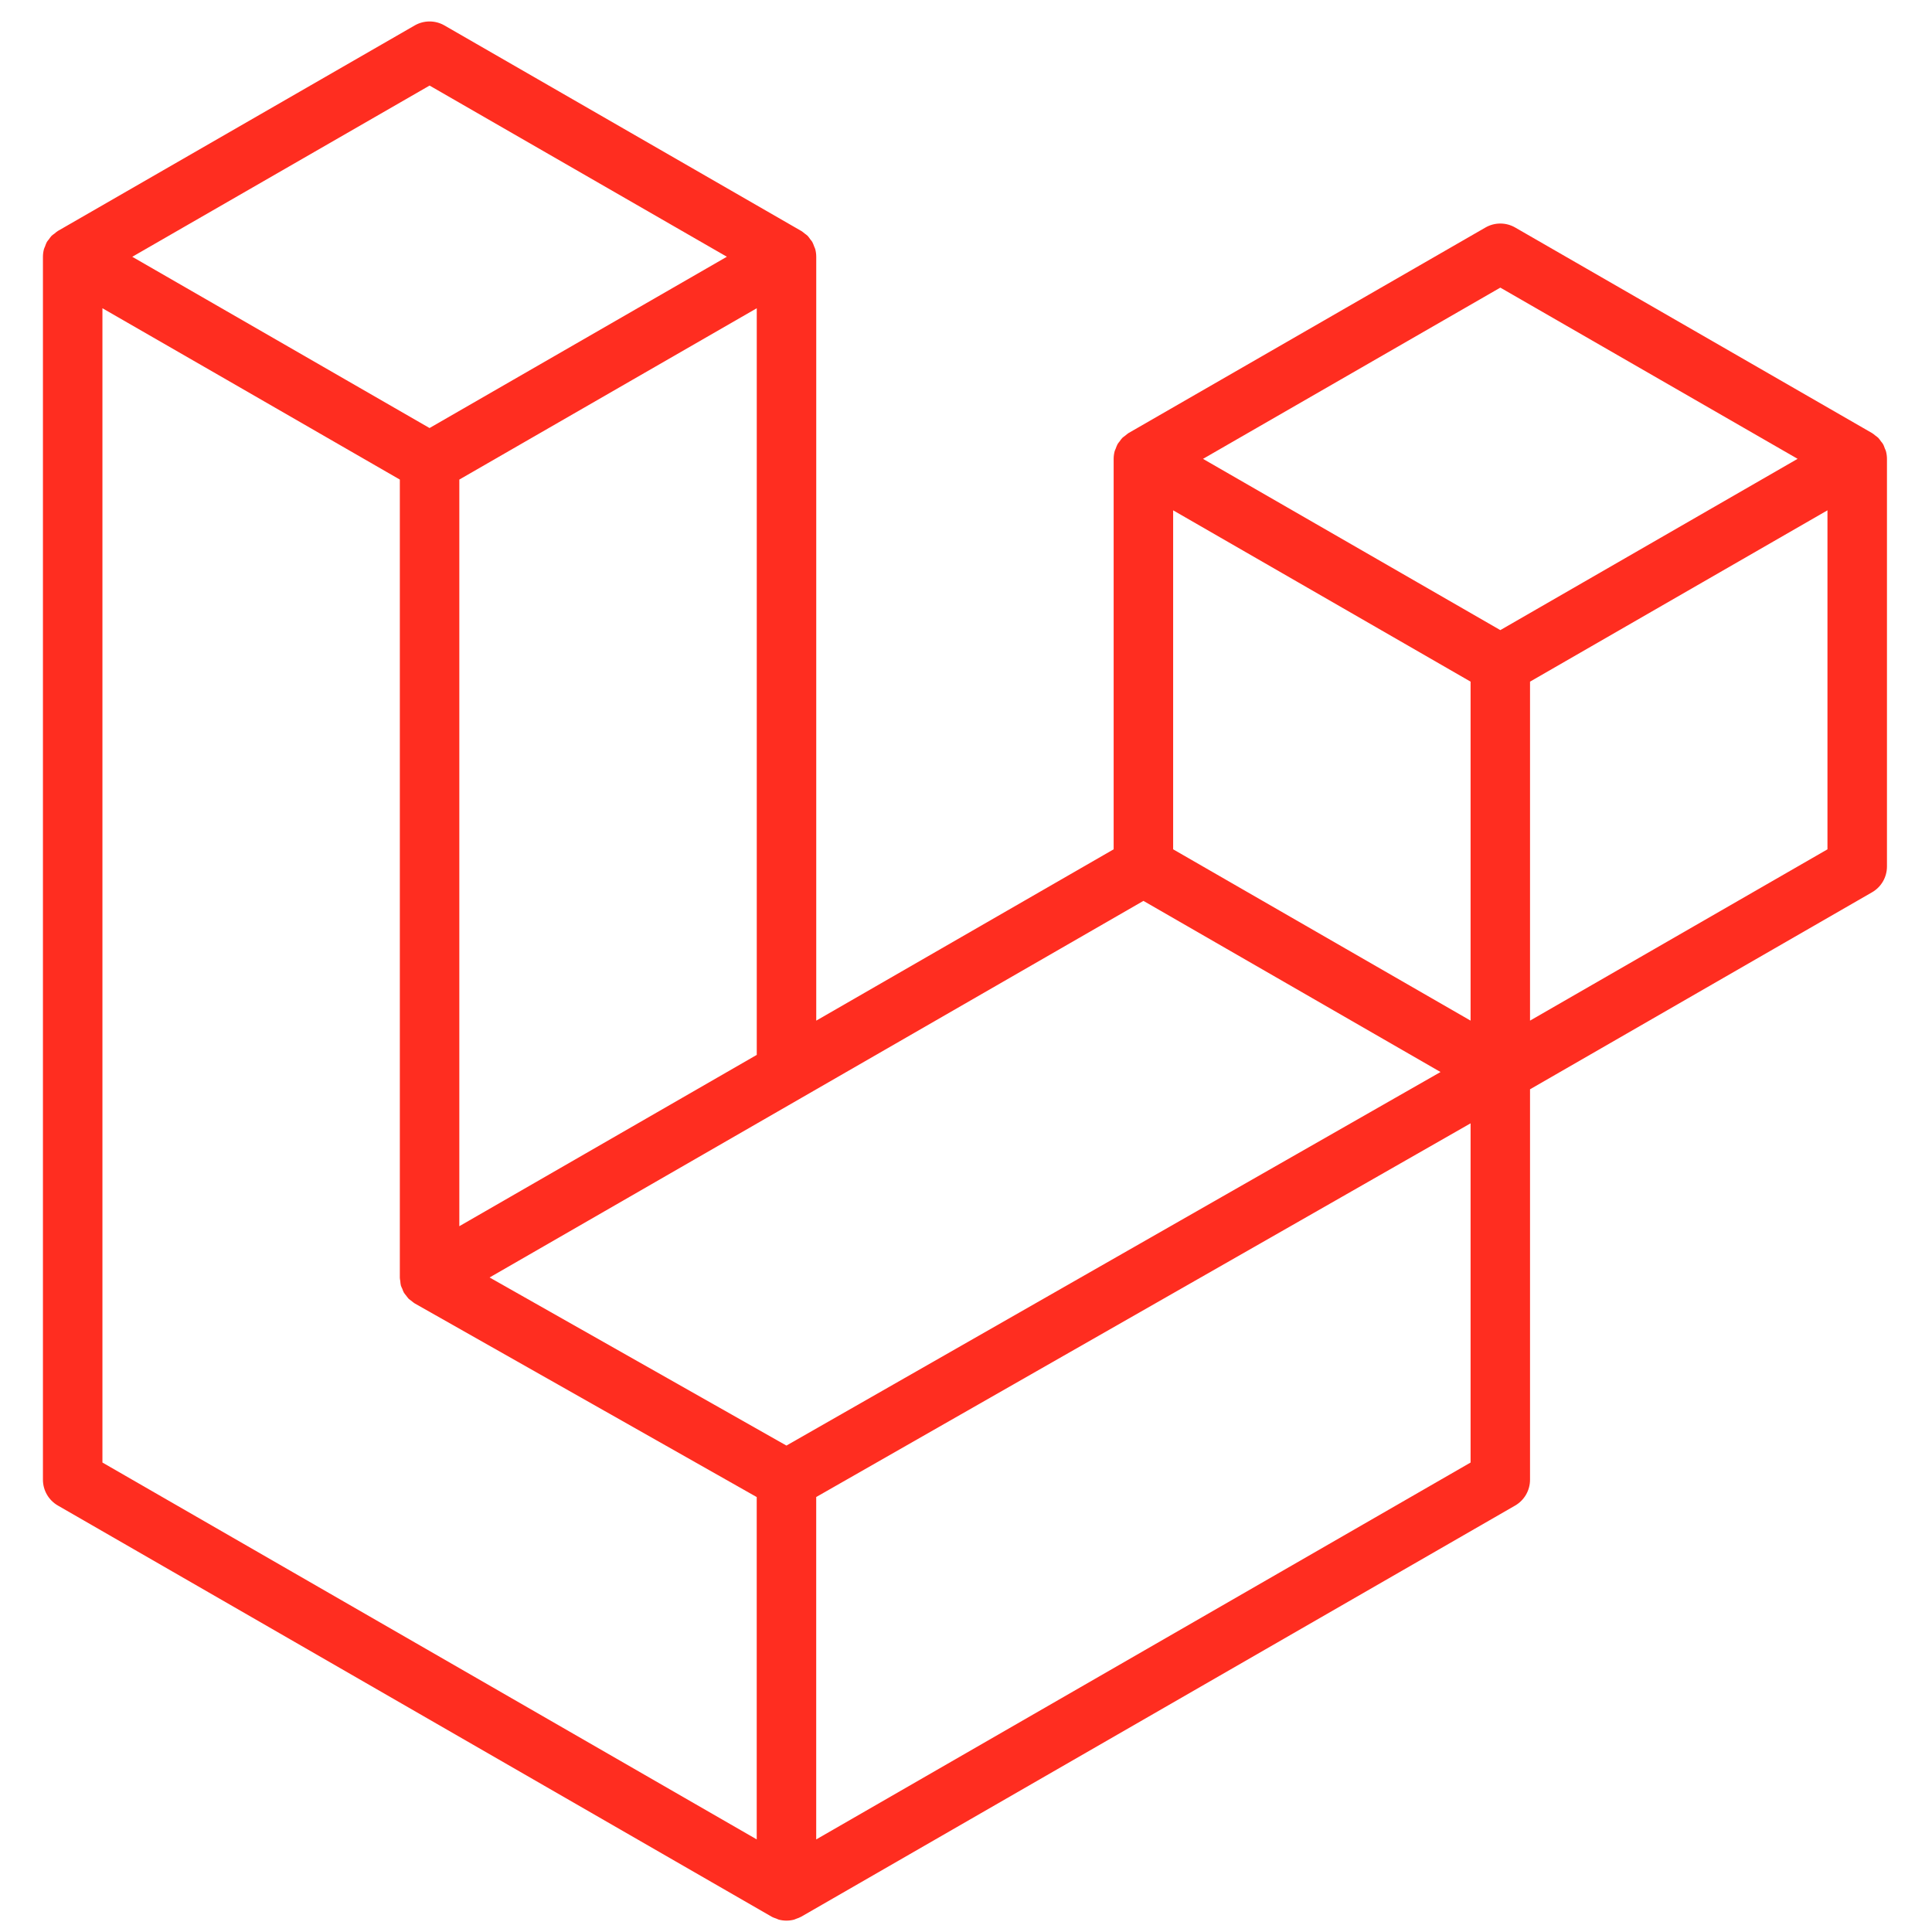
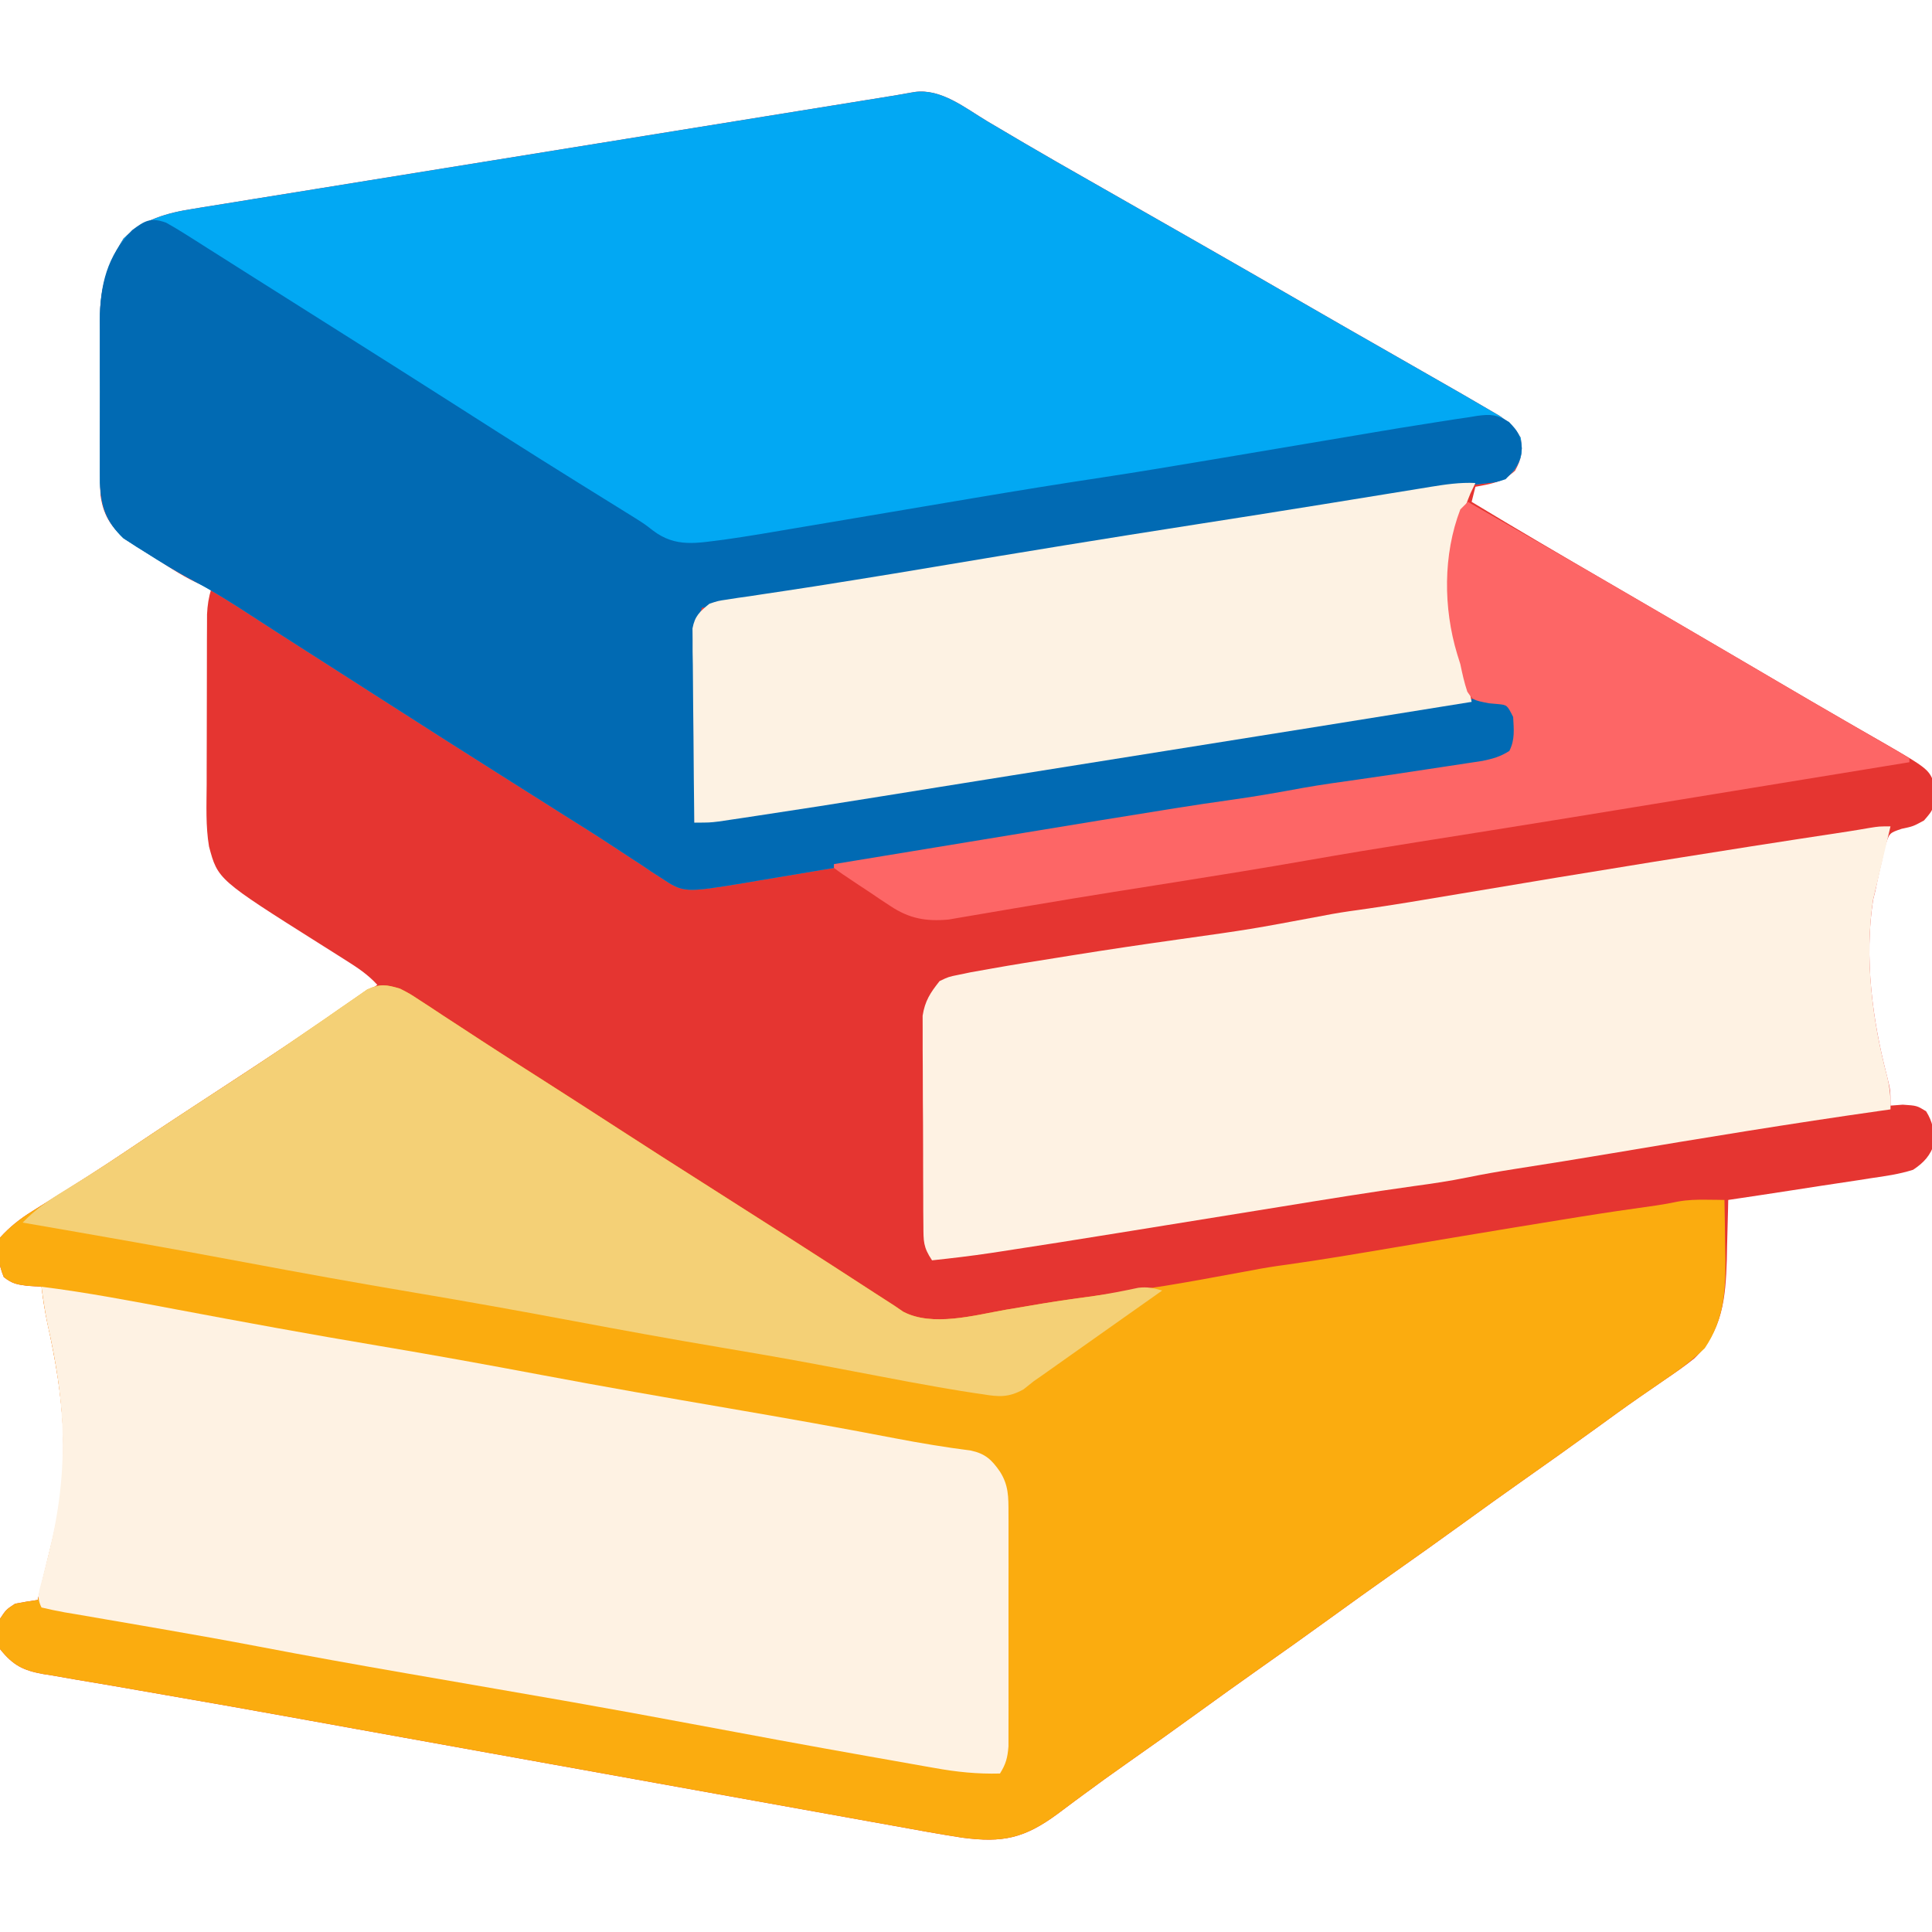
- <svg xmlns="http://www.w3.org/2000/svg" width="166" height="166" viewBox="0 0 166 166" fill="none">
-   <path fill-rule="evenodd" clip-rule="evenodd" d="M162.041 38.759C162.099 38.977 162.129 39.201 162.13 39.426V74.452C162.13 74.902 162.011 75.344 161.786 75.733C161.561 76.122 161.237 76.444 160.847 76.668L131.462 93.594V127.141C131.462 128.054 130.977 128.897 130.186 129.357L68.847 164.683C68.707 164.763 68.554 164.814 68.401 164.868C68.343 164.887 68.289 164.922 68.228 164.938C67.8 165.051 67.349 165.051 66.92 164.938C66.85 164.919 66.786 164.881 66.719 164.855C66.579 164.804 66.432 164.76 66.298 164.683L4.972 129.357C4.583 129.133 4.259 128.81 4.034 128.421C3.808 128.032 3.69 127.591 3.689 127.141L3.689 22.063C3.689 21.834 3.721 21.61 3.779 21.393C3.798 21.32 3.843 21.253 3.868 21.179C3.916 21.045 3.961 20.908 4.031 20.783C4.079 20.7 4.149 20.633 4.206 20.557C4.28 20.454 4.347 20.349 4.433 20.26C4.506 20.186 4.602 20.132 4.685 20.068C4.778 19.992 4.861 19.909 4.966 19.848L35.633 2.185C36.022 1.961 36.462 1.844 36.91 1.844C37.358 1.844 37.798 1.961 38.186 2.185L68.851 19.848H68.857C68.959 19.912 69.045 19.992 69.138 20.065C69.221 20.129 69.313 20.186 69.387 20.257C69.476 20.349 69.54 20.454 69.616 20.557C69.671 20.633 69.744 20.7 69.789 20.783C69.862 20.911 69.904 21.045 69.955 21.179C69.98 21.253 70.025 21.32 70.044 21.396C70.103 21.614 70.133 21.838 70.133 22.063V87.694L95.686 72.974V39.423C95.686 39.2 95.718 38.973 95.775 38.759C95.798 38.683 95.839 38.615 95.865 38.542C95.916 38.408 95.96 38.271 96.031 38.146C96.079 38.063 96.149 37.996 96.203 37.92C96.279 37.818 96.343 37.712 96.433 37.623C96.506 37.549 96.599 37.495 96.681 37.431C96.777 37.355 96.86 37.272 96.962 37.211L127.633 19.548C128.021 19.324 128.461 19.206 128.91 19.206C129.358 19.206 129.798 19.324 130.186 19.548L160.85 37.211C160.959 37.275 161.042 37.355 161.137 37.428C161.217 37.492 161.31 37.549 161.383 37.62C161.473 37.712 161.536 37.818 161.613 37.92C161.67 37.996 161.741 38.063 161.785 38.146C161.859 38.271 161.9 38.408 161.951 38.542C161.98 38.615 162.021 38.683 162.041 38.759ZM157.018 72.974V43.848L146.287 50.028L131.462 58.568V87.694L157.021 72.974H157.018ZM126.354 125.663V96.518L111.771 104.85L70.13 128.626V158.046L126.354 125.663ZM8.801 26.485V125.663L65.018 158.043V128.629L35.649 112L35.64 111.994L35.627 111.988C35.528 111.93 35.445 111.847 35.353 111.777C35.273 111.713 35.18 111.662 35.11 111.592L35.104 111.582C35.021 111.502 34.963 111.403 34.893 111.314C34.829 111.228 34.753 111.154 34.702 111.065L34.699 111.055C34.641 110.96 34.606 110.845 34.565 110.736C34.523 110.64 34.469 110.551 34.443 110.449C34.411 110.328 34.405 110.197 34.392 110.072C34.379 109.976 34.354 109.881 34.354 109.785V109.778V41.205L19.532 32.662L8.801 26.485ZM36.913 7.35L11.364 22.063L36.907 36.777L62.453 22.06L36.907 7.35H36.913ZM50.2 99.174L65.022 90.637V26.485L54.291 32.665L39.466 41.205V105.357L50.2 99.174ZM128.91 24.713L103.363 39.426L128.91 54.14L154.453 39.423L128.91 24.713ZM126.354 58.568L111.529 50.028L100.798 43.848V72.974L115.619 81.511L126.354 87.694V58.568ZM67.571 124.205L105.042 102.803L123.772 92.109L98.245 77.405L68.854 94.334L42.066 109.762L67.571 124.205Z" fill="#FF2D20" />
+ <svg xmlns="http://www.w3.org/2000/svg" version="1.1" width="512" height="512">
+   <path d="M0 0 C2.163 1.277 4.327 2.553 6.492 3.828 C7.621 4.494 8.75 5.16 9.913 5.846 C15.62 9.2 21.374 12.473 27.125 15.75 C28.304 16.423 29.483 17.095 30.662 17.768 C33.042 19.125 35.422 20.482 37.802 21.838 C43.703 25.202 49.602 28.569 55.5 31.938 C56.08 32.269 56.661 32.6 57.259 32.942 C66.709 38.34 76.14 43.771 85.562 49.218 C92.495 53.223 99.443 57.2 106.401 61.163 C112.065 64.39 117.722 67.63 123.375 70.875 C124.245 71.374 125.115 71.872 126.011 72.386 C128.159 73.622 130.3 74.87 132.438 76.125 C134.095 77.092 134.095 77.092 135.785 78.078 C138.318 79.836 139.81 81.237 141.375 83.875 C141.924 87.56 141.664 89.344 139.875 92.625 C136.487 95.674 133.828 96.059 129.375 96.875 C129.045 98.195 128.715 99.515 128.375 100.875 C140.255 108.072 152.247 115.072 164.252 122.058 C169.19 124.931 174.127 127.809 179.062 130.688 C180.039 131.257 181.015 131.826 182.021 132.413 C187.514 135.617 193.003 138.827 198.488 142.043 C199.094 142.398 199.699 142.753 200.323 143.119 C203.398 144.922 206.473 146.726 209.546 148.531 C215.464 152.007 221.391 155.467 227.34 158.891 C228.433 159.522 229.526 160.153 230.652 160.803 C232.695 161.981 234.741 163.154 236.789 164.322 C249.683 171.769 249.683 171.769 251.137 176.191 C250.937 182.23 250.937 182.23 248.25 185.312 C245.375 186.875 245.375 186.875 242.34 187.516 C239.046 188.626 239.046 188.626 237.949 192.176 C237.627 193.507 237.333 194.845 237.062 196.188 C236.83 197.184 236.83 197.184 236.592 198.201 C236.157 200.086 235.765 201.98 235.375 203.875 C235.083 205.053 235.083 205.053 234.785 206.254 C232.382 221.61 234.568 238.235 238.477 253.168 C239.375 256.875 239.375 256.875 239.375 260.875 C240.447 260.793 241.52 260.71 242.625 260.625 C246.375 260.875 246.375 260.875 248.812 262.375 C250.575 265.195 250.892 267.471 251.004 270.777 C250.018 274.064 248.175 276.021 245.375 277.875 C241.703 279.047 237.977 279.57 234.168 280.113 C233.087 280.284 232.007 280.454 230.894 280.63 C227.453 281.168 224.008 281.678 220.562 282.188 C218.224 282.548 215.886 282.911 213.549 283.275 C207.827 284.163 202.103 285.028 196.375 285.875 C196.36 286.61 196.346 287.345 196.331 288.103 C196.256 291.486 196.159 294.868 196.062 298.25 C196.04 299.406 196.017 300.563 195.994 301.754 C195.682 311.811 194.888 320.552 187.375 327.875 C184.9 329.867 182.32 331.661 179.688 333.438 C178.162 334.49 176.637 335.543 175.113 336.598 C173.939 337.406 173.939 337.406 172.741 338.231 C168.913 340.891 165.145 343.634 161.375 346.375 C154.875 351.087 148.336 355.738 141.77 360.355 C136.609 363.99 131.486 367.672 126.375 371.375 C119.874 376.085 113.336 380.738 106.77 385.355 C101.609 388.99 96.486 392.672 91.375 396.375 C84.874 401.085 78.336 405.738 71.77 410.355 C66.609 413.99 61.486 417.672 56.375 421.375 C49.882 426.08 43.357 430.736 36.789 435.336 C33.021 437.982 29.288 440.667 25.59 443.41 C24.792 443.999 23.994 444.587 23.172 445.193 C21.647 446.321 20.127 447.456 18.613 448.6 C9.873 455.042 4.102 456.297 -6.625 454.875 C-12.737 453.936 -18.818 452.811 -24.901 451.707 C-26.735 451.378 -28.568 451.049 -30.402 450.721 C-35.371 449.83 -40.338 448.933 -45.305 448.035 C-50.568 447.085 -55.832 446.14 -61.095 445.195 C-69.98 443.598 -78.863 441.998 -87.747 440.395 C-96.753 438.77 -105.76 437.148 -114.767 435.528 C-115.864 435.331 -116.962 435.133 -118.092 434.93 C-122.495 434.138 -126.897 433.347 -131.3 432.555 C-143.102 430.433 -154.903 428.308 -166.703 426.172 C-170.802 425.429 -174.902 424.688 -179.002 423.946 C-179.99 423.767 -180.979 423.588 -181.997 423.404 C-193.952 421.241 -205.913 419.116 -217.885 417.053 C-222.446 416.265 -227.005 415.465 -231.564 414.667 C-234.952 414.08 -238.343 413.515 -241.735 412.95 C-243.7 412.607 -245.665 412.262 -247.63 411.916 C-248.488 411.78 -249.347 411.645 -250.231 411.505 C-255.454 410.554 -258.208 409.202 -261.625 404.875 C-262.532 401.849 -262.089 400.125 -261.625 396.875 C-260 394.438 -260 394.438 -257.625 392.875 C-255.633 392.497 -253.633 392.158 -251.625 391.875 C-250.64 387.855 -249.663 383.834 -248.688 379.812 C-248.41 378.679 -248.132 377.545 -247.846 376.377 C-242.917 356.01 -244.552 338.755 -249.074 318.49 C-249.747 315.294 -250.227 312.116 -250.625 308.875 C-251.883 308.793 -253.141 308.71 -254.438 308.625 C-257.212 308.257 -258.383 308.064 -260.625 306.312 C-262.033 302.88 -262.527 299.51 -261.625 295.875 C-259.03 292.997 -256.336 290.886 -253.055 288.844 C-252.168 288.287 -251.282 287.731 -250.369 287.157 C-249.422 286.569 -248.475 285.981 -247.5 285.375 C-245.487 284.11 -243.476 282.843 -241.465 281.574 C-240.468 280.946 -239.472 280.317 -238.445 279.669 C-234.613 277.231 -230.831 274.722 -227.062 272.188 C-219.31 266.98 -211.505 261.859 -203.688 256.75 C-189.608 247.546 -175.604 238.231 -161.625 228.875 C-164.12 226.13 -166.905 224.301 -170.035 222.328 C-171.108 221.648 -172.181 220.967 -173.287 220.266 C-174.42 219.552 -175.554 218.838 -176.688 218.125 C-203.899 200.956 -203.899 200.956 -206.235 192.198 C-207.145 186.784 -206.886 181.242 -206.855 175.77 C-206.854 174.399 -206.854 173.029 -206.854 171.658 C-206.853 168.798 -206.844 165.938 -206.831 163.077 C-206.814 159.416 -206.81 155.754 -206.811 152.092 C-206.81 149.267 -206.805 146.442 -206.798 143.617 C-206.793 141.612 -206.791 139.607 -206.79 137.602 C-206.783 136.383 -206.777 135.165 -206.77 133.909 C-206.765 132.302 -206.765 132.302 -206.759 130.663 C-206.642 128.23 -206.327 126.196 -205.625 123.875 C-206.353 123.603 -207.08 123.33 -207.83 123.05 C-212.432 121.116 -216.492 118.371 -220.688 115.688 C-221.585 115.135 -222.483 114.583 -223.408 114.014 C-224.275 113.459 -225.142 112.904 -226.035 112.332 C-227.213 111.589 -227.213 111.589 -228.414 110.831 C-232.346 107.352 -234.324 104.206 -234.992 99.034 C-235.155 95.55 -235.179 92.09 -235.156 88.602 C-235.16 87.323 -235.164 86.045 -235.168 84.728 C-235.174 82.03 -235.165 79.332 -235.146 76.634 C-235.124 73.199 -235.137 69.765 -235.161 66.329 C-235.179 63.024 -235.166 59.719 -235.156 56.414 C-235.164 55.192 -235.172 53.97 -235.181 52.711 C-235.087 44.124 -233.377 38.298 -228.875 31.062 C-223.692 26.024 -217.242 24.251 -210.262 23.186 C-209.459 23.052 -208.656 22.919 -207.829 22.782 C-205.161 22.342 -202.491 21.921 -199.82 21.499 C-197.897 21.186 -195.975 20.872 -194.052 20.557 C-188.848 19.706 -183.641 18.872 -178.433 18.041 C-172.979 17.167 -167.526 16.278 -162.074 15.392 C-151.749 13.714 -141.421 12.05 -131.093 10.391 C-119.357 8.505 -107.623 6.605 -95.889 4.703 C-75.835 1.452 -55.779 -1.788 -35.721 -5.014 C-34.875 -5.15 -34.029 -5.287 -33.157 -5.427 C-31.602 -5.677 -30.047 -5.927 -28.492 -6.177 C-25.418 -6.672 -22.35 -7.176 -19.288 -7.741 C-12.241 -8.757 -5.791 -3.459 0 0 Z " fill="#E53531" transform="translate(261.625,32.125)" />
+   <path d="M0 0 C2.579 1.328 2.579 1.328 5.176 3.035 C6.156 3.672 7.136 4.308 8.146 4.964 C9.191 5.657 10.236 6.349 11.312 7.062 C12.985 8.153 14.657 9.243 16.331 10.332 C18.067 11.464 19.8 12.6 21.534 13.736 C26.992 17.309 32.499 20.805 38 24.312 C44.909 28.73 51.808 33.161 58.688 37.625 C65.856 42.276 73.063 46.868 80.275 51.451 C95.485 61.119 110.684 70.807 125.788 80.639 C127.522 81.766 129.261 82.883 131 84 C131.779 84.533 132.559 85.066 133.362 85.615 C141.084 89.67 152.167 86.573 160.375 85.125 C162.594 84.752 164.812 84.379 167.031 84.008 C168.597 83.741 168.597 83.741 170.195 83.47 C173.416 82.93 176.641 82.449 179.875 82 C202.786 78.885 202.786 78.885 225.515 74.692 C228.671 74.065 231.797 73.577 234.984 73.152 C244.287 71.852 253.541 70.274 262.802 68.715 C268.134 67.818 273.468 66.927 278.801 66.035 C279.853 65.859 280.904 65.683 281.988 65.502 C290.863 64.019 299.742 62.56 308.625 61.125 C309.799 60.934 310.974 60.744 312.183 60.548 C319.085 59.437 325.995 58.417 332.919 57.46 C334.813 57.177 336.701 56.849 338.573 56.446 C341.206 55.962 343.638 55.902 346.312 55.938 C347.637 55.951 347.637 55.951 348.988 55.965 C349.984 55.982 349.984 55.982 351 56 C351.088 60.125 351.141 64.249 351.188 68.375 C351.225 70.109 351.225 70.109 351.264 71.879 C351.337 80.585 350.742 87.928 345.793 95.277 C342.519 98.469 339.094 101.011 335.312 103.562 C333.787 104.615 332.262 105.668 330.738 106.723 C329.955 107.262 329.172 107.801 328.366 108.356 C324.538 111.016 320.77 113.759 317 116.5 C310.5 121.212 303.961 125.863 297.395 130.48 C292.234 134.115 287.111 137.797 282 141.5 C275.499 146.21 268.961 150.863 262.395 155.48 C257.234 159.115 252.111 162.797 247 166.5 C240.499 171.21 233.961 175.863 227.395 180.48 C222.234 184.115 217.111 187.797 212 191.5 C205.507 196.205 198.982 200.861 192.414 205.461 C188.646 208.107 184.913 210.792 181.215 213.535 C180.417 214.124 179.619 214.712 178.797 215.318 C177.272 216.446 175.752 217.581 174.238 218.725 C165.498 225.167 159.727 226.422 149 225 C142.888 224.061 136.807 222.936 130.724 221.832 C128.89 221.503 127.057 221.174 125.223 220.846 C120.254 219.955 115.287 219.058 110.32 218.16 C105.057 217.21 99.793 216.265 94.53 215.32 C85.645 213.723 76.762 212.123 67.878 210.52 C58.872 208.895 49.865 207.273 40.858 205.653 C39.761 205.456 38.663 205.258 37.533 205.055 C33.13 204.263 28.728 203.472 24.325 202.68 C12.523 200.558 0.722 198.433 -11.078 196.297 C-15.177 195.554 -19.277 194.813 -23.377 194.071 C-24.365 193.892 -25.354 193.713 -26.372 193.529 C-38.327 191.366 -50.288 189.241 -62.26 187.178 C-66.821 186.39 -71.38 185.59 -75.939 184.792 C-79.327 184.205 -82.718 183.64 -86.11 183.075 C-88.075 182.732 -90.04 182.387 -92.005 182.041 C-92.863 181.905 -93.722 181.77 -94.606 181.63 C-99.829 180.679 -102.583 179.327 -106 175 C-106.907 171.974 -106.464 170.25 -106 167 C-104.375 164.562 -104.375 164.562 -102 163 C-100.008 162.622 -98.008 162.283 -96 162 C-95.015 157.98 -94.038 153.959 -93.062 149.938 C-92.785 148.804 -92.507 147.67 -92.221 146.502 C-87.292 126.135 -88.927 108.88 -93.449 88.615 C-94.122 85.419 -94.602 82.241 -95 79 C-96.258 78.918 -97.516 78.835 -98.812 78.75 C-101.587 78.382 -102.758 78.189 -105 76.438 C-106.408 73.005 -106.902 69.635 -106 66 C-103.405 63.122 -100.711 61.011 -97.43 58.969 C-96.1 58.134 -96.1 58.134 -94.744 57.282 C-93.797 56.694 -92.85 56.106 -91.875 55.5 C-89.862 54.235 -87.851 52.968 -85.84 51.699 C-84.843 51.071 -83.847 50.442 -82.82 49.794 C-78.988 47.356 -75.206 44.847 -71.438 42.312 C-66.106 38.731 -60.758 35.176 -55.383 31.66 C-54.793 31.274 -54.203 30.888 -53.596 30.491 C-50.514 28.476 -47.431 26.464 -44.345 24.455 C-37.958 20.292 -31.619 16.073 -25.344 11.742 C-23.507 10.483 -21.669 9.226 -19.831 7.968 C-18.661 7.162 -17.495 6.35 -16.334 5.531 C-14.724 4.396 -13.099 3.284 -11.473 2.172 C-10.558 1.533 -9.642 0.895 -8.699 0.237 C-5.248 -1.345 -3.609 -1.075 0 0 Z " fill="#FBAC0F" transform="translate(106,262)" />
+   <path d="M0 0 C2.163 1.277 4.327 2.553 6.492 3.828 C7.621 4.494 8.75 5.16 9.913 5.846 C15.62 9.2 21.374 12.473 27.125 15.75 C28.304 16.423 29.483 17.095 30.662 17.768 C33.042 19.125 35.422 20.482 37.802 21.838 C43.703 25.202 49.602 28.569 55.5 31.938 C56.08 32.269 56.661 32.6 57.259 32.942 C66.709 38.34 76.14 43.771 85.562 49.218 C92.495 53.223 99.443 57.2 106.401 61.163 C112.065 64.39 117.722 67.63 123.375 70.875 C124.245 71.374 125.115 71.872 126.011 72.386 C128.159 73.622 130.3 74.87 132.438 76.125 C134.095 77.092 134.095 77.092 135.785 78.078 C138.318 79.836 139.81 81.237 141.375 83.875 C141.934 87.63 141.754 89.287 139.684 92.498 C136.961 95.302 135.821 95.587 131.992 95.969 C130.83 96.108 129.669 96.247 128.472 96.391 C127.821 96.464 127.17 96.538 126.499 96.613 C122.442 97.113 118.416 97.808 114.383 98.469 C112.474 98.775 110.565 99.081 108.656 99.387 C107.657 99.547 106.658 99.708 105.629 99.873 C89.94 102.391 74.25 104.899 58.555 107.379 C30.953 111.742 3.364 116.164 -24.193 120.8 C-31.977 122.107 -39.769 123.356 -47.564 124.59 C-54.492 125.688 -61.412 126.829 -68.326 128.013 C-73.413 128.875 -73.413 128.875 -75.625 128.875 C-76.632 131.896 -76.779 134.011 -76.83 137.173 C-76.85 138.254 -76.87 139.334 -76.891 140.448 C-76.907 141.614 -76.924 142.779 -76.941 143.98 C-76.973 145.772 -76.973 145.772 -77.004 147.6 C-77.07 151.421 -77.129 155.242 -77.188 159.062 C-77.231 161.65 -77.274 164.238 -77.318 166.826 C-77.426 173.176 -77.527 179.525 -77.625 185.875 C-76.639 185.709 -75.653 185.543 -74.638 185.372 C-41.498 179.795 -41.498 179.795 -28.658 177.917 C-19.29 176.544 -9.946 175.021 -0.599 173.514 C2.518 173.012 5.636 172.514 8.754 172.018 C19.958 170.232 31.16 168.426 42.355 166.586 C43.523 166.394 44.69 166.202 45.892 166.005 C50.659 165.221 55.427 164.437 60.194 163.651 C83.474 159.815 83.474 159.815 94.21 158.336 C97.886 157.801 101.546 157.182 105.207 156.551 C106.533 156.325 107.859 156.099 109.186 155.873 C111.198 155.53 113.21 155.183 115.22 154.826 C122.789 153.485 129.75 152.329 137.375 153.875 C140.321 156.196 140.346 157.643 140.812 161.375 C140.294 165.523 139.55 166.296 136.375 168.875 C128.544 171.828 119.602 172.483 111.342 173.614 C103.374 174.708 95.438 175.96 87.5 177.25 C86.836 177.358 86.172 177.466 85.488 177.577 C82.09 178.128 78.694 178.681 75.297 179.235 C69.365 180.203 63.433 181.166 57.5 182.125 C56.272 182.324 55.043 182.522 53.778 182.727 C45.082 184.13 36.381 185.507 27.68 186.875 C25.961 187.145 25.961 187.145 24.208 187.421 C19.378 188.181 14.548 188.941 9.718 189.699 C-4.26 191.893 -18.229 194.126 -32.184 196.457 C-34.07 196.771 -34.07 196.771 -35.994 197.091 C-42.025 198.095 -48.056 199.106 -54.084 200.132 C-56.263 200.496 -58.442 200.859 -60.621 201.223 C-62.077 201.475 -62.077 201.475 -63.562 201.733 C-80.406 204.51 -80.406 204.51 -86.527 200.453 C-87.345 199.928 -88.162 199.404 -89.004 198.863 C-90.271 198.003 -90.271 198.003 -91.562 197.125 C-92.469 196.537 -93.375 195.948 -94.308 195.342 C-96.181 194.125 -98.047 192.9 -99.909 191.667 C-103.98 188.981 -108.117 186.402 -112.25 183.812 C-113.824 182.817 -115.396 181.821 -116.969 180.824 C-120.029 178.885 -123.091 176.95 -126.156 175.02 C-138.26 167.395 -150.311 159.69 -162.355 151.97 C-165.664 149.85 -168.974 147.731 -172.285 145.613 C-173.371 144.919 -174.457 144.224 -175.575 143.508 C-177.714 142.14 -179.852 140.773 -181.991 139.406 C-186.309 136.645 -190.625 133.882 -194.918 131.082 C-199.879 127.849 -204.823 124.706 -210.062 121.938 C-214.69 119.458 -219.147 116.773 -223.562 113.938 C-224.202 113.542 -224.841 113.147 -225.5 112.74 C-226.107 112.343 -226.714 111.945 -227.34 111.535 C-227.877 111.191 -228.415 110.847 -228.969 110.492 C-233.558 106.011 -234.859 102.091 -235.143 95.807 C-235.169 93.405 -235.172 91.003 -235.156 88.602 C-235.16 87.323 -235.164 86.045 -235.168 84.728 C-235.174 82.03 -235.165 79.332 -235.146 76.634 C-235.124 73.199 -235.137 69.765 -235.161 66.329 C-235.179 63.024 -235.166 59.719 -235.156 56.414 C-235.164 55.192 -235.172 53.97 -235.181 52.711 C-235.087 44.124 -233.377 38.298 -228.875 31.062 C-223.692 26.024 -217.242 24.251 -210.262 23.186 C-209.459 23.052 -208.656 22.919 -207.829 22.782 C-205.161 22.342 -202.491 21.921 -199.82 21.499 C-197.897 21.186 -195.975 20.872 -194.052 20.557 C-188.848 19.706 -183.641 18.872 -178.433 18.041 C-172.979 17.167 -167.526 16.278 -162.074 15.392 C-151.749 13.714 -141.421 12.05 -131.093 10.391 C-119.357 8.505 -107.623 6.605 -95.889 4.703 C-75.835 1.452 -55.779 -1.788 -35.721 -5.014 C-34.875 -5.15 -34.029 -5.287 -33.157 -5.427 C-31.602 -5.677 -30.047 -5.927 -28.492 -6.177 C-25.418 -6.672 -22.35 -7.176 -19.288 -7.741 C-12.241 -8.757 -5.791 -3.459 0 0 Z " fill="#02A8F3" transform="translate(261.625,32.125)" />
+   <path d="M0 0 C12.021 1.509 23.887 3.782 35.788 6.024 C53.564 9.371 71.348 12.635 89.188 15.625 C103.643 18.05 118.055 20.658 132.459 23.374 C148.959 26.481 165.493 29.363 182.041 32.2 C196.761 34.725 211.461 37.32 226.126 40.149 C232.841 41.439 239.538 42.547 246.322 43.421 C250.11 44.24 251.826 45.851 254 49 C256.311 52.638 256.253 55.74 256.259 60 C256.264 61.045 256.264 61.045 256.269 62.11 C256.278 64.407 256.272 66.703 256.266 69 C256.267 70.599 256.269 72.198 256.271 73.797 C256.274 77.146 256.27 80.495 256.261 83.844 C256.249 88.135 256.256 92.425 256.268 96.716 C256.275 100.017 256.273 103.318 256.268 106.619 C256.266 108.201 256.268 109.783 256.273 111.365 C256.278 113.577 256.27 115.788 256.259 118 C256.257 119.258 256.256 120.516 256.254 121.812 C256.015 124.809 255.582 126.488 254 129 C248.025 129.161 242.541 128.592 236.668 127.531 C235.775 127.375 234.883 127.22 233.963 127.059 C231.037 126.546 228.112 126.023 225.188 125.5 C223.129 125.137 221.07 124.773 219.011 124.411 C203.437 121.656 187.887 118.776 172.342 115.861 C161.633 113.854 150.918 111.886 140.188 110 C139.521 109.883 138.855 109.766 138.168 109.645 C130.353 108.273 122.536 106.919 114.717 105.568 C109.77 104.713 104.822 103.857 99.875 103 C98.883 102.828 97.891 102.656 96.869 102.479 C83.649 100.188 70.449 97.821 57.271 95.298 C49.216 93.764 41.15 92.319 33.07 90.922 C30.982 90.559 28.893 90.195 26.805 89.832 C23.695 89.291 20.585 88.754 17.473 88.226 C14.586 87.736 11.701 87.236 8.816 86.734 C7.939 86.589 7.061 86.443 6.157 86.293 C4.092 85.929 2.043 85.474 0 85 C-1.417 82.165 -0.59 80.633 0.18 77.582 C0.584 75.947 0.584 75.947 0.996 74.279 C1.286 73.135 1.576 71.991 1.875 70.812 C7.302 49.19 6.538 31.422 1.573 9.788 C0.906 6.541 0.443 3.285 0 0 Z " fill="#FEF2E3" transform="translate(11,341)" />
+   <path d="M0 0 C1.688 0.932 3.343 1.925 4.973 2.957 C5.945 3.569 6.917 4.181 7.919 4.811 C8.956 5.472 9.994 6.132 11.062 6.812 C12.137 7.49 13.211 8.168 14.317 8.866 C17.548 10.906 20.774 12.953 24 15 C25.713 16.081 27.427 17.162 29.141 18.242 C33.003 20.676 36.861 23.116 40.719 25.557 C43.02 27.012 45.322 28.466 47.625 29.918 C56.095 35.26 64.554 40.62 73 46 C98.626 62.342 98.626 62.342 124.447 78.371 C127 80 127 80 129.026 81.586 C135.14 86.224 140.693 84.895 148 84 C154.264 83.12 160.496 82.046 166.73 80.98 C168.533 80.677 170.335 80.374 172.138 80.072 C176.865 79.278 181.591 78.477 186.316 77.675 C193.81 76.403 201.305 75.141 208.8 73.88 C210.633 73.571 212.465 73.262 214.298 72.953 C225.58 71.052 236.867 69.219 248.181 67.517 C257.806 66.057 267.404 64.45 277.004 62.836 C277.839 62.696 278.673 62.556 279.533 62.411 C287.296 61.107 295.059 59.799 302.821 58.485 C307.123 57.757 311.426 57.034 315.729 56.312 C317.337 56.042 318.945 55.77 320.552 55.497 C324.964 54.746 329.378 54.021 333.801 53.341 C335.316 53.106 336.829 52.865 338.341 52.617 C340.658 52.244 342.977 51.903 345.301 51.569 C346.001 51.451 346.701 51.333 347.423 51.212 C351.104 50.72 352.734 50.832 355.919 52.839 C358.366 55.379 358.924 56.317 359.312 59.812 C358.92 63.813 357.785 65.152 355 68 C352.535 68.803 352.535 68.803 349.617 69.094 C348.455 69.233 347.294 69.372 346.097 69.516 C345.446 69.589 344.795 69.663 344.124 69.738 C340.067 70.238 336.041 70.933 332.008 71.594 C330.099 71.9 328.19 72.206 326.281 72.512 C325.282 72.672 324.283 72.833 323.254 72.998 C307.565 75.516 291.875 78.024 276.18 80.504 C248.578 84.867 220.989 89.289 193.432 93.925 C185.648 95.232 177.856 96.481 170.061 97.715 C163.133 98.813 156.213 99.954 149.299 101.138 C144.212 102 144.212 102 142 102 C140.993 105.021 140.846 107.136 140.795 110.298 C140.775 111.379 140.755 112.459 140.734 113.573 C140.718 114.739 140.701 115.904 140.684 117.105 C140.652 118.897 140.652 118.897 140.621 120.725 C140.555 124.546 140.496 128.367 140.438 132.188 C140.394 134.775 140.351 137.363 140.307 139.951 C140.199 146.301 140.098 152.65 140 159 C140.986 158.834 141.972 158.668 142.987 158.497 C176.127 152.92 176.127 152.92 188.967 151.042 C198.335 149.669 207.679 148.146 217.026 146.639 C220.143 146.137 223.261 145.639 226.379 145.143 C237.583 143.357 248.785 141.551 259.98 139.711 C261.148 139.519 262.315 139.327 263.517 139.13 C268.284 138.346 273.052 137.562 277.819 136.776 C301.099 132.94 301.099 132.94 311.835 131.461 C315.511 130.926 319.171 130.307 322.832 129.676 C324.158 129.45 325.484 129.224 326.811 128.998 C328.823 128.655 330.835 128.308 332.845 127.951 C340.414 126.61 347.375 125.454 355 127 C357.946 129.321 357.971 130.768 358.438 134.5 C357.919 138.648 357.175 139.421 354 142 C346.169 144.953 337.227 145.608 328.967 146.739 C320.999 147.833 313.063 149.085 305.125 150.375 C304.461 150.483 303.797 150.591 303.113 150.702 C299.715 151.253 296.319 151.806 292.922 152.36 C286.99 153.328 281.058 154.291 275.125 155.25 C273.897 155.449 272.668 155.647 271.403 155.852 C262.707 157.255 254.006 158.632 245.305 160 C243.586 160.27 243.586 160.27 241.833 160.546 C237.003 161.306 232.173 162.066 227.343 162.824 C213.365 165.018 199.396 167.251 185.441 169.582 C183.555 169.896 183.555 169.896 181.631 170.216 C175.6 171.22 169.569 172.231 163.541 173.257 C161.362 173.621 159.183 173.984 157.004 174.348 C155.548 174.6 155.548 174.6 154.063 174.858 C137.219 177.635 137.219 177.635 131.098 173.578 C130.28 173.053 129.463 172.529 128.621 171.988 C127.354 171.128 127.354 171.128 126.062 170.25 C125.156 169.662 124.25 169.073 123.317 168.467 C121.444 167.25 119.578 166.025 117.716 164.792 C113.645 162.106 109.508 159.527 105.375 156.938 C103.801 155.942 102.229 154.946 100.656 153.949 C97.596 152.01 94.534 150.075 91.469 148.145 C79.365 140.52 67.314 132.815 55.27 125.095 C51.961 122.975 48.651 120.856 45.34 118.738 C44.254 118.044 43.168 117.349 42.05 116.633 C39.911 115.265 37.773 113.898 35.634 112.531 C31.316 109.77 27 107.007 22.707 104.207 C17.746 100.974 12.802 97.831 7.562 95.062 C2.935 92.583 -1.522 89.898 -5.938 87.062 C-6.577 86.667 -7.216 86.272 -7.875 85.865 C-8.482 85.468 -9.089 85.07 -9.715 84.66 C-10.252 84.316 -10.79 83.972 -11.344 83.617 C-15.933 79.136 -17.234 75.216 -17.518 68.932 C-17.544 66.53 -17.547 64.128 -17.531 61.727 C-17.535 60.448 -17.539 59.17 -17.543 57.853 C-17.549 55.155 -17.54 52.457 -17.521 49.759 C-17.499 46.324 -17.512 42.89 -17.536 39.454 C-17.554 36.149 -17.541 32.844 -17.531 29.539 C-17.539 28.317 -17.547 27.095 -17.556 25.836 C-17.454 16.498 -15.674 8.876 -9 2 C-5.549 -0.588 -4.059 -1.422 0 0 Z " fill="#016AB3" transform="translate(44,59)" />
+   <path d="M0 0 C-0.277 1.169 -0.554 2.338 -0.84 3.543 C-1.206 5.091 -1.572 6.639 -1.938 8.188 C-2.12 8.956 -2.302 9.725 -2.49 10.518 C-2.845 12.021 -3.196 13.526 -3.543 15.031 C-3.886 16.507 -4.245 17.979 -4.613 19.449 C-6.936 34.773 -4.846 51.341 -0.898 66.23 C-0.141 69.41 0.08 71.786 0 75 C-1.168 75.164 -1.168 75.164 -2.359 75.332 C-26.252 78.718 -50.045 82.625 -73.84 86.634 C-82.443 88.081 -91.053 89.473 -99.674 90.809 C-103.824 91.459 -107.943 92.174 -112.059 93.02 C-116.749 93.977 -121.444 94.676 -126.188 95.312 C-137.952 96.95 -149.669 98.855 -161.391 100.764 C-172.243 102.529 -183.097 104.277 -193.951 106.023 C-197.602 106.611 -201.252 107.2 -204.902 107.79 C-215.31 109.467 -225.72 111.134 -236.145 112.711 C-236.918 112.829 -237.692 112.947 -238.489 113.068 C-243.648 113.84 -248.812 114.449 -254 115 C-256.353 111.47 -256.262 109.971 -256.291 105.788 C-256.303 104.506 -256.316 103.224 -256.329 101.904 C-256.332 100.502 -256.334 99.101 -256.336 97.699 C-256.342 96.261 -256.349 94.822 -256.356 93.383 C-256.368 90.366 -256.372 87.349 -256.371 84.332 C-256.37 80.475 -256.398 76.619 -256.432 72.762 C-256.454 69.79 -256.458 66.817 -256.457 63.844 C-256.46 62.423 -256.469 61.002 -256.484 59.58 C-256.504 57.587 -256.495 55.594 -256.486 53.6 C-256.489 52.468 -256.492 51.336 -256.494 50.169 C-255.884 46.258 -254.449 44.075 -252 41 C-249.63 39.865 -249.63 39.865 -246.898 39.316 C-245.836 39.096 -244.773 38.876 -243.679 38.649 C-242.465 38.435 -241.251 38.221 -240 38 C-238.983 37.817 -238.983 37.817 -237.946 37.631 C-232.516 36.664 -227.073 35.795 -221.625 34.938 C-220.016 34.679 -218.406 34.421 -216.797 34.162 C-207.544 32.68 -198.28 31.3 -189 30 C-169.669 27.287 -169.669 27.287 -150.49 23.693 C-147.308 23.061 -144.155 22.57 -140.941 22.141 C-132.028 20.894 -123.161 19.385 -114.286 17.887 C-79.941 12.095 -45.554 6.534 -11.115 1.329 C-9.256 1.04 -7.401 0.723 -5.547 0.402 C-3 0 -3 0 0 0 Z " fill="#FEF2E3" transform="translate(501,219)" />
+   <path d="M0 0 C-0.433 0.907 -0.866 1.815 -1.312 2.75 C-8.467 19.852 -6.673 35.661 -2 53 C-1.657 54.665 -1.322 56.331 -1 58 C-27.969 62.355 -54.943 66.674 -81.922 70.965 C-95.676 73.152 -109.43 75.344 -123.181 77.548 C-126.179 78.029 -129.178 78.509 -132.176 78.988 C-133.218 79.155 -134.259 79.322 -135.333 79.493 C-137.433 79.829 -139.534 80.165 -141.634 80.501 C-146.817 81.329 -151.999 82.161 -157.18 83 C-168.382 84.811 -179.591 86.568 -190.812 88.25 C-191.97 88.425 -193.127 88.601 -194.32 88.781 C-195.396 88.941 -196.473 89.101 -197.582 89.266 C-199.009 89.479 -199.009 89.479 -200.464 89.696 C-203 90 -203 90 -207 90 C-207.101 82.383 -207.171 74.766 -207.22 67.148 C-207.24 64.557 -207.267 61.965 -207.302 59.373 C-207.35 55.65 -207.373 51.927 -207.391 48.203 C-207.411 47.043 -207.432 45.882 -207.453 44.686 C-207.453 43.606 -207.454 42.525 -207.454 41.411 C-207.467 39.986 -207.467 39.986 -207.481 38.531 C-206.857 35.246 -205.564 34.074 -203 32 C-200.74 31.242 -200.74 31.242 -198.238 30.875 C-197.299 30.728 -196.36 30.582 -195.393 30.431 C-194.376 30.289 -193.36 30.146 -192.312 30 C-191.233 29.835 -190.153 29.669 -189.041 29.499 C-186.783 29.154 -184.524 28.815 -182.264 28.482 C-177.503 27.779 -172.752 27.014 -168 26.25 C-167.007 26.092 -166.014 25.935 -164.991 25.772 C-157.834 24.633 -150.686 23.45 -143.539 22.25 C-120.483 18.379 -97.416 14.61 -74.314 11.019 C-63.152 9.282 -51.995 7.524 -40.844 5.719 C-39.687 5.532 -38.531 5.345 -37.339 5.153 C-30.582 4.061 -30.582 4.061 -23.826 2.961 C-20.762 2.46 -17.698 1.964 -14.633 1.469 C-13.727 1.319 -12.821 1.17 -11.888 1.016 C-7.887 0.373 -4.069 -0.197 0 0 Z " fill="#FDF2E3" transform="translate(391,128)" />
+   <path d="M0 0 C2.579 1.328 2.579 1.328 5.176 3.035 C6.156 3.672 7.136 4.308 8.146 4.964 C9.191 5.657 10.236 6.349 11.312 7.062 C12.985 8.153 14.657 9.243 16.331 10.332 C18.067 11.464 19.8 12.6 21.534 13.736 C26.992 17.309 32.499 20.805 38 24.312 C44.909 28.73 51.808 33.161 58.688 37.625 C65.856 42.276 73.063 46.868 80.275 51.451 C95.485 61.119 110.684 70.807 125.788 80.639 C127.522 81.766 129.261 82.883 131 84 C131.779 84.533 132.559 85.066 133.362 85.615 C141.083 89.67 152.168 86.573 160.375 85.125 C162.573 84.754 164.771 84.385 166.969 84.016 C168.01 83.838 169.052 83.661 170.125 83.479 C174.754 82.708 179.398 82.077 184.047 81.441 C187.959 80.857 191.826 80.087 195.695 79.27 C198.121 78.986 199.674 79.352 202 80 C200.455 81.091 200.455 81.091 198.879 82.203 C198.199 82.683 197.518 83.163 196.818 83.658 C195.299 84.73 193.781 85.802 192.262 86.873 C188.272 89.689 184.283 92.507 180.297 95.328 C179.545 95.86 178.792 96.392 178.017 96.94 C176.581 97.956 175.146 98.972 173.711 99.989 C173.05 100.457 172.388 100.924 171.707 101.406 C170.848 102.014 170.848 102.014 169.972 102.635 C169.321 103.085 168.67 103.536 168 104 C167.09 104.724 166.181 105.448 165.243 106.194 C161.301 108.389 158.675 108.203 154.398 107.484 C153.663 107.379 152.928 107.274 152.17 107.165 C149.774 106.809 147.388 106.411 145 106 C144.203 105.864 143.407 105.728 142.586 105.588 C137.495 104.705 132.419 103.752 127.345 102.774 C122.61 101.862 117.872 100.97 113.133 100.078 C111.706 99.809 111.706 99.809 110.251 99.535 C101.683 97.925 93.097 96.443 84.5 95 C71.597 92.829 58.733 90.482 45.875 88.062 C31.771 85.409 17.653 82.879 3.5 80.5 C-11.441 77.988 -26.342 75.299 -41.232 72.498 C-60.791 68.82 -80.389 65.383 -100 62 C-96.621 58.492 -93.029 56 -88.875 53.5 C-83.11 49.963 -77.425 46.336 -71.812 42.562 C-66.348 38.893 -60.868 35.248 -55.359 31.645 C-54.771 31.26 -54.183 30.875 -53.577 30.478 C-50.502 28.467 -47.426 26.46 -44.347 24.456 C-37.959 20.292 -31.619 16.073 -25.344 11.742 C-23.507 10.483 -21.669 9.226 -19.831 7.968 C-18.661 7.162 -17.495 6.35 -16.334 5.531 C-14.724 4.396 -13.099 3.284 -11.473 2.172 C-10.558 1.533 -9.642 0.895 -8.699 0.237 C-5.248 -1.345 -3.609 -1.075 0 0 Z " fill="#F4D076" transform="translate(106,262)" />
+   <path d="M0 0 C23.803 13.546 47.479 27.314 71.105 41.164 C71.712 41.52 72.318 41.875 72.943 42.241 C76.015 44.042 79.087 45.845 82.158 47.648 C88.154 51.168 94.157 54.675 100.176 58.156 C101.296 58.805 102.416 59.454 103.57 60.123 C105.692 61.351 107.816 62.577 109.941 63.799 C110.875 64.34 111.808 64.88 112.77 65.438 C113.59 65.911 114.411 66.384 115.257 66.871 C115.832 67.244 116.407 67.616 117 68 C117 68.33 117 68.66 117 69 C114.927 69.339 112.853 69.677 110.78 70.016 C108.891 70.324 107.003 70.632 105.114 70.941 C99.697 71.825 94.279 72.71 88.861 73.594 C77.772 75.404 66.682 77.215 55.594 79.031 C51.583 79.688 47.573 80.344 43.562 81 C42.567 81.163 41.571 81.326 40.545 81.494 C28.904 83.397 17.261 85.283 5.613 87.141 C3.946 87.407 3.946 87.407 2.244 87.678 C-3.068 88.525 -8.38 89.37 -13.693 90.211 C-23.293 91.735 -32.88 93.31 -42.453 94.992 C-54.324 97.079 -66.221 98.99 -78.125 100.875 C-82.499 101.568 -86.873 102.262 -91.246 102.957 C-92.864 103.214 -92.864 103.214 -94.515 103.476 C-101.424 104.578 -108.325 105.718 -115.223 106.887 C-116.934 107.174 -118.645 107.461 -120.357 107.749 C-122.745 108.149 -125.131 108.553 -127.516 108.968 C-129.67 109.344 -131.825 109.706 -133.98 110.066 C-135.773 110.375 -135.773 110.375 -137.602 110.69 C-143.609 111.238 -148.036 110.435 -153.059 107.094 C-153.938 106.515 -154.818 105.936 -155.725 105.34 C-157.067 104.429 -157.067 104.429 -158.438 103.5 C-159.36 102.893 -160.282 102.286 -161.232 101.66 C-166.069 98.445 -166.069 98.445 -168 97 C-168 96.67 -168 96.34 -168 96 C-158.914 94.504 -149.828 93.008 -140.741 91.513 C-136.519 90.819 -132.297 90.124 -128.075 89.429 C-95.836 84.12 -95.836 84.12 -80.59 81.676 C-79.115 81.439 -79.115 81.439 -77.611 81.197 C-72.58 80.395 -67.547 79.635 -62.5 78.938 C-56.163 78.06 -49.884 76.939 -43.594 75.781 C-38.7 74.917 -33.782 74.242 -28.862 73.549 C-22.733 72.678 -16.611 71.761 -10.492 70.823 C-9.063 70.605 -7.634 70.39 -6.205 70.177 C-4.102 69.864 -2 69.542 0.102 69.219 C1.332 69.032 2.563 68.846 3.831 68.654 C6.614 68.08 8.624 67.528 11 66 C12.509 62.981 12.175 60.327 12 57 C10.395 53.827 10.395 53.827 7.941 53.586 C7.156 53.516 6.371 53.447 5.562 53.375 C1.367 52.543 1.367 52.543 -0.152 50.297 C-0.955 47.884 -1.485 45.49 -2 43 C-2.275 42.121 -2.549 41.242 -2.832 40.336 C-6.515 28.127 -6.596 13.996 -2 2 C-1.34 1.34 -0.68 0.68 0 0 Z " fill="#FD6666" transform="translate(389,133)" />
</svg>
